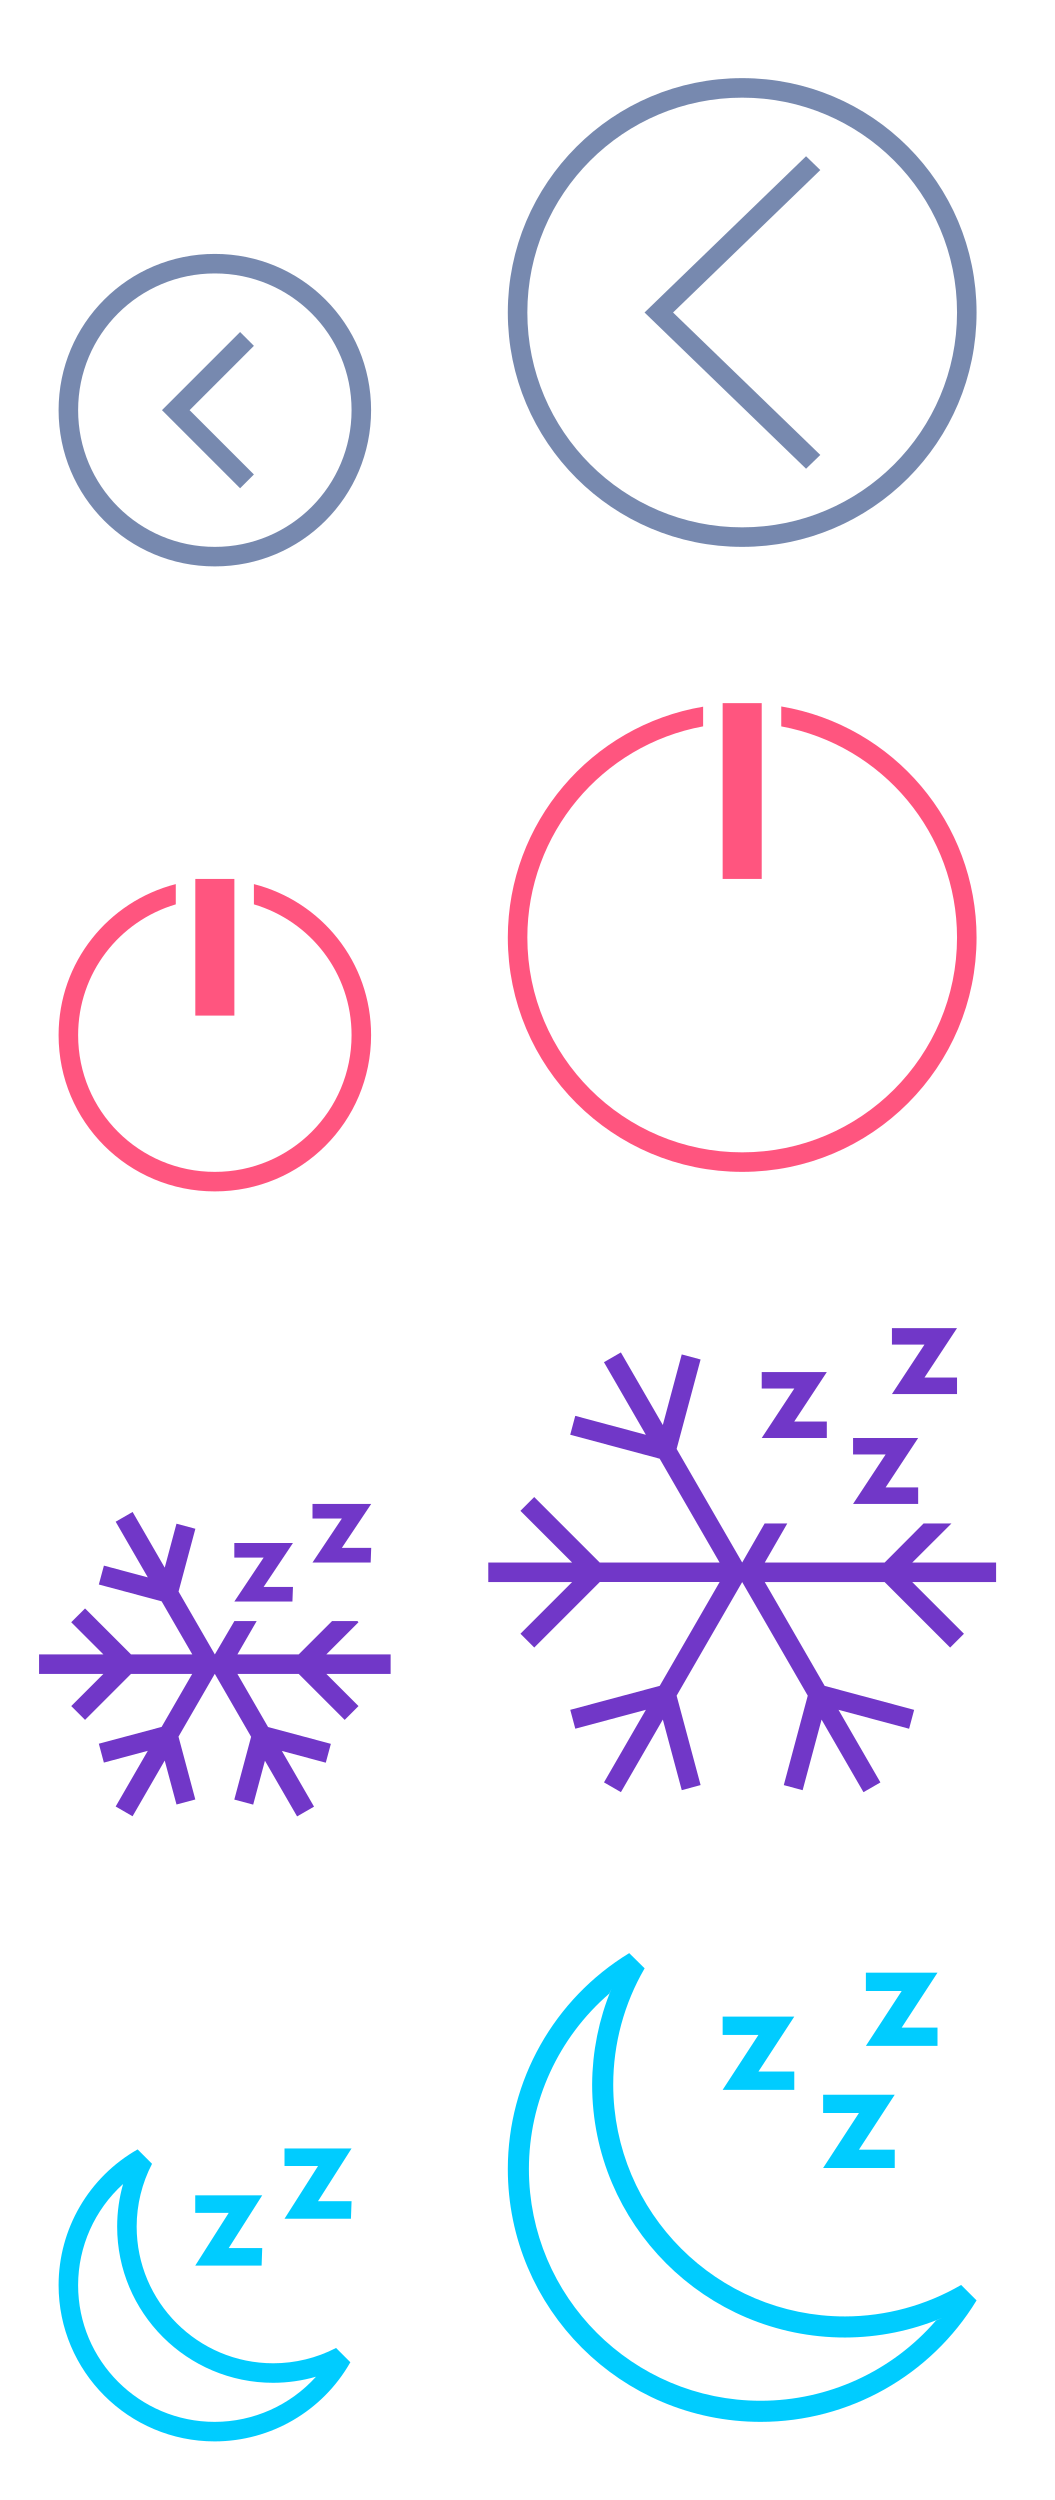
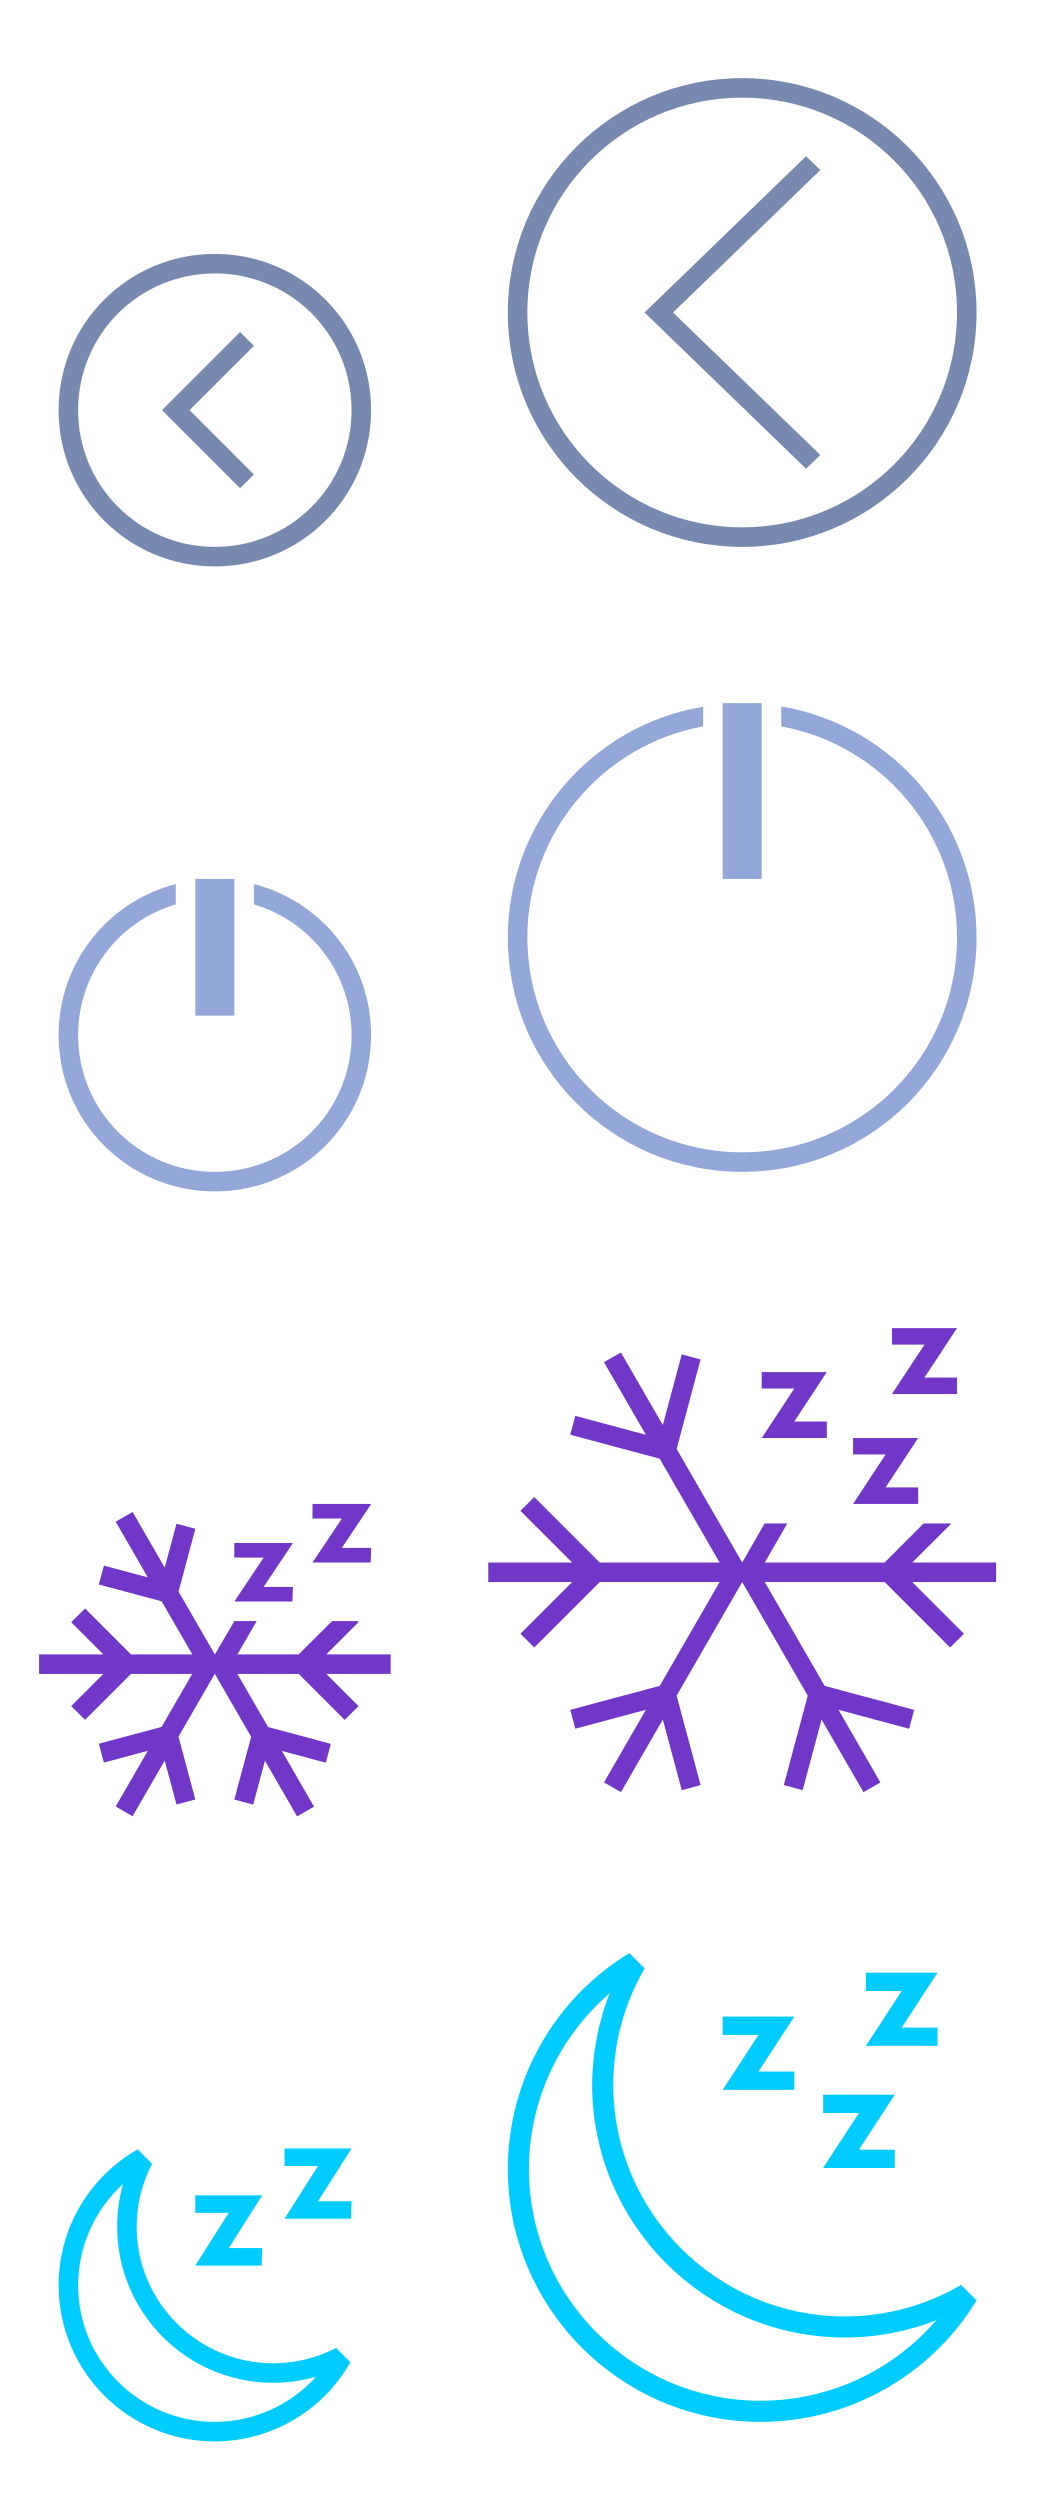
<svg xmlns="http://www.w3.org/2000/svg" version="1.1" id="svg2" viewBox="0 0 54 128">
  <defs id="defs3051">
    <style type="text/css" id="current-color-scheme">
      .ColorScheme-Text {
        color:#31363b;
      }
      .ColorScheme-Background {
        color:#eff0f1;
      }
      .ColorScheme-Highlight {
        color:#3daee9;
      }
      .ColorScheme-ViewText {
        color:#31363b;
      }
      .ColorScheme-ViewBackground {
        color:#fcfcfc;
      }
      .ColorScheme-ViewHover {
        color:#93cee9;
      }
      .ColorScheme-ViewFocus{
        color:#3daee9;
      }
      .ColorScheme-ButtonText {
        color:#31363b;
      }
      .ColorScheme-ButtonBackground {
        color:#eff0f1;
      }
      .ColorScheme-ButtonHover {
        color:#93cee9;
      }
      .ColorScheme-ButtonFocus{
        color:#3daee9;
      }
      </style>
  </defs>
  <g id="22-22-system-log-out">
    <path id="path7" class="ColorScheme-Text" d="m 11,13 c -4.432,0 -8,3.568 -8,8 0,4.432 3.568,8 8,8 4.432,0 8,-3.568 8,-8 0,-4.432 -3.568,-8 -8,-8 z m 0,1 c 3.878,0 7,3.122 7,7 0,3.878 -3.122,7 -7,7 -3.878,0 -7,-3.122 -7,-7 0,-3.878 3.122,-7 7,-7 z M 12.293,17 9,20.293 8.293,21 9,21.707 12.293,25 13,24.293 9.707,21 13,17.707 12.293,17 Z" style="fill:#7789af;fill-opacity:1;stroke:none" />
    <path id="path9" d="M 0,10 0,32 22,32 22,10 0,10 Z" style="opacity:1;fill:none" />
  </g>
  <g id="system-log-out">
    <path id="path12" class="ColorScheme-Text" d="M 38,4 A 12,12 0 0 0 26,16 12,12 0 0 0 38,28 12,12 0 0 0 50,16 12,12 0 0 0 38,4 Z m 0,1 A 11,11 0 0 1 49,16 11,11 0 0 1 38,27 11,11 0 0 1 27,16 11,11 0 0 1 38,5 Z M 41.27,8 33,16 41.27,24 42,23.293 34.461,16 42,8.707 41.27,8 Z" style="fill:#7789af;fill-opacity:1;stroke:none" />
    <path id="path14" d="M 22,0 22,32 54,32 54,0 22,0 Z" style="opacity:1;fill:none" />
  </g>
  <g transform="translate(54,96)" id="22-22-system-lock-screen">
    <path id="path17" class="ColorScheme-Text" d="m 11,13 c -2.216,0 -4,1.784 -4,4 l 0,4 -2,0 0,1 0,7 1,0 10,0 1,0 0,-8 -1,0 -1,0 0,-4 c 0,-2.216 -1.784,-4 -4,-4 z m 0,1 c 1.662,0 3,1.561 3,3.5 L 14,21 8,21 8,17.5 C 8,15.561 9.338,14 11,14 Z m -5,8 10,0 0,6 -10,0 0,-6 z" style="fill:#596e99;fill-opacity:1;stroke:none;opacity:1" />
    <path id="path19" d="M 0,10 0,32 22,32 22,10 0,10 Z" style="opacity:1;fill:none" />
  </g>
  <g transform="translate(54,96)" id="system-lock-screen">
    <path id="path22" class="ColorScheme-Text" d="M 38,4 C 31.373,4 26,9.373 26,16 26,22.627 31.373,28 38,28 44.627,28 50,22.627 50,16 50,9.373 44.627,4 38,4 Z m 0,1 C 44.075,5 49,9.925 49,16 49,22.075 44.075,27 38,27 31.925,27 27,22.075 27,16 27,9.925 31.925,5 38,5 Z m 0,3 c -2.216,0 -4,1.784 -4,4 l 0,4 -2,0 0,1 0,7 1,0 10,0 1,0 0,-8 -1,0 -1,0 0,-4 C 42,9.784 40.216,8 38,8 Z m 0,1 c 1.662,0 3,1.561 3,3.5 l 0,3.5 -6,0 0,-3.5 C 35,10.561 36.338,9 38,9 Z m -5,8 10,0 0,6 -10,0 0,-6 z" style="fill:#5b6e95;fill-opacity:1;stroke:none;opacity:1" />
    <path id="path24" d="M 22,0 22,32 54,32 54,0 22,0 Z" style="opacity:1;fill:none" />
  </g>
  <g transform="translate(54,64)" id="22-22-system-reboot">
    <path id="path27" class="ColorScheme-Text" d="m 11,13 c -1.442,0 -2.803,0.369 -3.969,1.031 l 0.719,0.688 0.062,0.062 2.75,2.781 0.719,-0.719 -2.5,-2.469 C 9.48,14.14 10.22,14 11,14 c 3.878,0 7,3.122 7,7 0,1.163 -0.284,2.256 -0.781,3.219 l 0.75,0.75 C 18.631,23.803 19,22.442 19,21 19,16.568 15.432,13 11,13 Z M 4.031,17.031 C 3.369,18.197 3,19.558 3,21 c 0,4.432 3.568,8 8,8 1.442,0 2.803,-0.369 3.969,-1.031 l -0.688,-0.688 -0.062,-0.062 L 11.438,24.438 10.75,25.156 13.219,27.625 C 12.52,27.86 11.78,28 11,28 7.122,28 4,24.878 4,21 4,19.837 4.284,18.744 4.781,17.781 l -0.75,-0.75 z" style="fill:#008080;fill-opacity:1;stroke:none" />
    <path id="path29" d="M 0,10 0,32 22,32 22,10 0,10 Z" style="opacity:1;fill:none" />
  </g>
  <g transform="translate(54,64)" id="system-reboot">
    <path id="path32" class="ColorScheme-Text" d="M 38,4 A 12,12 0 0 0 31.916,5.672 L 37.293,11.051 38,10.34 33.596,5.936 A 11,11 0 0 1 38,5 11,11 0 0 1 49,16 11,11 0 0 1 47.596,21.352 l 0.732,0.729 A 12,12 0 0 0 50,16 12,12 0 0 0 38,4 Z M 27.672,9.916 A 12,12 0 0 0 26,16 12,12 0 0 0 38,28 12,12 0 0 0 44.084,26.328 L 38.707,20.949 38,21.656 42.406,26.061 A 11,11 0 0 1 38,27 11,11 0 0 1 27,16 11,11 0 0 1 28.404,10.648 L 27.672,9.916 Z" style="fill:#008080;fill-opacity:1;stroke:none" />
    <path id="path34" d="M 22,0 22,32 54,32 54,0 22,0 Z" style="opacity:1;fill:none" />
  </g>
  <g transform="translate(112,32)" id="22-22-system-save-session">
    <path id="path37" class="ColorScheme-Text" d="m 3,13.004 0,0 0,1 0,15 1,0 15,0 0,-1 0,-11 0,-0.699 -0.007,0 0.007,-0.015 -3.293,-3.293 -0.008,0.015 0,-0.015 -0.699,0 -12,0 z M 4,14.005 l 3,0 0,4 0,1 8,0 0,-1 0,-4 0.293,0 2.707,2.707 0,0.293 0,11 -2,0 0,-7 -1,0 -8,0 -1,0 0,7 -2,0 0,-14 z m 4,0 3.9,0 0,4 -3.9,0 0,-4 z M 7,22.005 l 8,0 0,6 -8,0 0,-6 z" style="fill:#5f5fd3;fill-opacity:1;stroke:none" />
    <path id="path39" d="M 0,10 0,32 22,32 22,10 0,10 Z" style="opacity:1;fill:none" />
  </g>
  <g transform="translate(112,32)" id="system-save-session">
    <path id="path42" class="ColorScheme-Text" d="m 26,4 0,24 5,0 14,0 5,0 L 50,10 49,9 45,5 44,4 43,4 32,4 26,4 Z m 1,1 5,0 0,8 11,0 0,-8 0.586,0 L 49,10.414 49,27 l -4,0 0,-8 -14,0 0,8 -4,0 0,-22 z m 6,0 6,0 0,7 -6,0 0,-7 z m -1,15 12,0 0,7 -12,0 0,-7 z" style="fill:#5f5fd3;fill-opacity:1;stroke:none" />
    <path id="path44" d="M 22,0 22,32 54,32 54,0 22,0 Z" style="opacity:1;fill:none" />
  </g>
  <g transform="translate(0,32)" id="22-22-system-shutdown">
-     <path id="path47" class="ColorScheme-Text" d="m 10,13 0,7 2,0 0,-7 -2,0 z M 9,13.266 C 5.544,14.15 3,17.261 3,21 c 0,4.432 3.568,8 8,8 4.432,0 8,-3.568 8,-8 0,-3.739 -2.544,-6.85 -6,-7.734 l 0,1.037 c 2.895,0.857 5,3.517 5,6.697 0,3.878 -3.122,7 -7,7 -3.878,0 -7,-3.122 -7,-7 0,-3.18 2.105,-5.84 5,-6.697 l 0,-1.037 z" style="fill:#ff557f;fill-opacity:1;stroke:none" />
+     <path id="path47" class="ColorScheme-Text" d="m 10,13 0,7 2,0 0,-7 -2,0 z M 9,13.266 C 5.544,14.15 3,17.261 3,21 c 0,4.432 3.568,8 8,8 4.432,0 8,-3.568 8,-8 0,-3.739 -2.544,-6.85 -6,-7.734 l 0,1.037 c 2.895,0.857 5,3.517 5,6.697 0,3.878 -3.122,7 -7,7 -3.878,0 -7,-3.122 -7,-7 0,-3.18 2.105,-5.84 5,-6.697 l 0,-1.037 z" style="fill:#93a8d8;fill-opacity:1;stroke:none" />
    <path id="path49" d="M 0,10 0,32 22,32 22,10 0,10 Z" style="opacity:1;fill:none" />
  </g>
  <g transform="translate(0,32)" id="system-shutdown">
-     <path id="path52" class="ColorScheme-Text" d="M 37,4 37,4.051 37,5.055 37,13 39,13 39,5.051 39,4.047 39,4 38,4 37,4 Z m 3,0.17 0,1.021 A 11,11 0 0 1 49,16 11,11 0 0 1 38,27 11,11 0 0 1 27,16 11,11 0 0 1 36,5.189 L 36,4.182 A 12,12 0 0 0 26,16 12,12 0 0 0 38,28 12,12 0 0 0 50,16 12,12 0 0 0 40,4.17 Z" style="fill:#ff557f;fill-opacity:1;stroke:none" />
+     <path id="path52" class="ColorScheme-Text" d="M 37,4 37,4.051 37,5.055 37,13 39,13 39,5.051 39,4.047 39,4 38,4 37,4 Z m 3,0.17 0,1.021 A 11,11 0 0 1 49,16 11,11 0 0 1 38,27 11,11 0 0 1 27,16 11,11 0 0 1 36,5.189 L 36,4.182 A 12,12 0 0 0 26,16 12,12 0 0 0 38,28 12,12 0 0 0 50,16 12,12 0 0 0 40,4.17 Z" style="fill:#93a8d8;fill-opacity:1;stroke:none" />
    <path id="path54" d="M 22,0 22,32 54,32 54,0 22,0 Z" style="opacity:1;fill:none" />
  </g>
  <g transform="translate(0,64)" id="22-22-system-suspend-hibernate">
    <path id="path49-1" d="M 0,10 V 32 H 22 V 10 Z" style="opacity:1;fill:none" />
    <path id="path918-7" class="ColorScheme-Text" d="m 6.789,13.412 -0.867,0.5 1.646,2.85 -2.248,-0.602 -0.26,0.967 3.215,0.861 1.57,2.717 H 6.707 L 4.354,18.352 3.646,19.059 5.293,20.705 H 2 v 1 h 3.293 l -1.646,1.646 0.707,0.707 2.354,-2.354 h 3.133 l -1.566,2.713 -3.215,0.861 0.258,0.967 2.25,-0.604 -1.646,2.852 0.865,0.5 1.646,-2.852 0.604,2.25 L 10,28.133 9.139,24.916 10.994,21.705 H 11 l 1.857,3.219 -0.861,3.215 0.967,0.258 0.602,-2.248 L 15.211,29 16.078,28.5 14.432,25.648 16.68,26.25 l 0.26,-0.965 -3.215,-0.861 -1.57,-2.719 h 3.139 l 2.354,2.354 0.707,-0.707 -1.646,-1.646 H 20 v -1 H 16.707 L 18.354,19.059 18.303,19 H 17 l -1.707,1.705 H 12.156 L 13.141,19 H 12 l -0.998,1.703 H 11 l -0.004,-0.002 -1.854,-3.213 0.861,-3.215 -0.967,-0.26 -0.602,2.25 z M 17.503,15.25 H 19.006 L 18.978,16 H 16 l 1.503,-2.25 h -1.503 V 13 h 3.006 z m -4.005,2 h 1.502 l -0.028,0.75 H 11.997 L 13.498,15.75 H 11.997 V 15 H 15 Z" style="fill:#7137c8;fill-opacity:1;stroke:none" />
  </g>
  <g transform="translate(0,64)" id="system-suspend-hibernate">
    <path id="path891-3" class="ColorScheme-Text" d="m 31.789,5.244 -0.867,0.5 2.146,3.717 -3.615,-0.969 -0.258,0.967 4.58,1.227 3.068,5.316 h -6.137 l -3.354,-3.354 -0.707,0.707 2.646,2.646 H 25 v 1 h 4.293 l -2.646,2.646 0.707,0.707 3.354,-3.354 h 6.137 l -3.068,5.316 -4.58,1.227 0.258,0.967 3.615,-0.969 -2.146,3.717 0.867,0.5 2.146,-3.717 0.969,3.615 0.965,-0.26 L 34.643,22.819 38,17.002 l 3.357,5.816 -1.227,4.58 0.965,0.26 0.969,-3.615 2.146,3.717 0.867,-0.5 -2.146,-3.717 3.615,0.969 0.258,-0.967 -4.58,-1.227 -3.068,-5.316 h 6.137 l 3.354,3.354 0.707,-0.707 -2.646,-2.646 H 51 v -1 h -4.293 l 2.008,-2.002 h -1.428 l -1.994,2.002 H 39.156 L 40.31,14 h -1.16 l -1.15,2 -3.357,-5.814 1.227,-4.58 -0.965,-0.26 -0.969,3.615 z m 15.544,1.287 h 1.667 V 7.375 H 45.667 L 47.333,4.844 H 45.667 V 4 H 49 Z m -1.99,5.625 h 1.667 V 13 H 43.677 l 1.667,-2.531 H 43.677 V 9.625 h 3.333 z m -4.677,-3.375 h 1.667 V 9.625 H 39 L 40.667,7.094 H 39 V 6.25 h 3.333 z" style="fill:#7137c8;fill-opacity:1;stroke:none" />
    <path id="path64" d="M 22,0 22,32 54,32 54,0 22,0 Z" style="opacity:1;fill:none" />
  </g>
  <g transform="translate(0,96)" id="22-22-system-suspend">
    <path id="path69" d="M 0,10 V 32 H 21 V 10 Z" style="opacity:1;fill:none" />
    <path id="path893-3" class="ColorScheme-Text" d="M 7.046,14.049 A 7.995,8 0 0 0 3,21 a 7.995,8 0 0 0 7.995,8 7.995,8 0 0 0 6.937,-4.043 7.995,8 0 0 0 0.01,-0.006 L 17.204,24.213 a 6.996,7 0 0 1 -0.004,0.006 A 6.996,7 0 0 1 13.993,25 6.996,7 0 0 1 6.997,18 6.996,7 0 0 1 7.784,14.787 Z M 6.303,15.82 A 7.995,8 0 0 0 5.998,18 7.995,8 0 0 0 13.993,26 7.995,8 0 0 0 16.179,25.688 6.996,7 0 0 1 10.995,28 6.996,7 0 0 1 3.999,21 6.996,7 0 0 1 6.303,15.82 Z m 5.408,3.28 h 1.715 l -0.032,0.9 H 9.996 L 11.71,17.3 H 9.996 V 16.4 H 13.425 Z M 16.283,16.7 H 18 l -0.032,0.9 h -3.401 l 1.717,-2.7 h -1.717 v -0.9 h 3.433 z" style="fill:#00ccff;fill-opacity:1;stroke:none" />
  </g>
  <g transform="translate(0,96)" id="system-suspend">
    <path id="path902-3" class="ColorScheme-Text" d="M 32.216,4 C 28.362,6.347 26.007,10.532 26,15.046 26,22.2 31.798,28 38.951,28 c 4.515,-0.004 8.702,-2.362 11.049,-6.22 l -0.79,-0.791 c -1.804,1.051 -3.854,1.607 -5.942,1.613 -6.556,0 -11.871,-5.316 -11.871,-11.875 0.003,-2.09 0.558,-4.141 1.608,-5.948 z M 31.31,5.817 c -0.647,1.557 -0.984,3.225 -0.993,4.91 0,7.154 5.798,12.954 12.951,12.954 1.708,-0.004 3.398,-0.347 4.972,-1.008 l -0.318,0.139 c -2.253,2.606 -5.527,4.105 -8.971,4.107 -6.556,0 -11.871,-5.316 -11.871,-11.875 0.005,-3.447 1.507,-6.722 4.117,-8.973 z m 14.857,1.995 h 1.833 V 8.75 H 44.333 L 46.167,5.938 H 44.333 V 5 h 3.667 z m -2.189,6.25 H 45.811 V 15 h -3.667 l 1.833,-2.813 h -1.833 v -0.938 h 3.667 z m -5.145,-4 H 40.667 V 11 H 37 L 38.833,8.187 H 37 V 7.25 h 3.667 z" style="fill:#00ccff;fill-opacity:1;stroke:none" />
    <path id="path74" d="M 22,0 22,32 54,32 54,0 22,0 Z" style="opacity:1;fill:none" />
  </g>
  <g transform="translate(54,0)" id="22-22-system-switch-user">
    <path id="path890" class="ColorScheme-Text" d="m 11.398,12.388 c -1.989,0 -3.221,1.264 -3.398,2.799 v 1.018 L 5.849,14.685 5,15.348 7.547,17.337 8.396,18 9.245,17.337 11.792,15.348 10.943,14.685 9,16.205 v -1.018 c 0,-1.036 1.065,-1.799 2.398,-1.799 1.333,3.63e-4 2.621,0.764 2.602,1.799 V 16 h 1 v -0.813 c 0,-1.546 -1.613,-2.799 -3.602,-2.799 z M 14,17 c -1.105,0 -2,0.895 -2,2 0,1.105 0.895,2 2,2 1.105,0 2,-0.895 2,-2 0,-1.105 -0.895,-2 -2,-2 z M 8,19 A 2,2 0 0 0 6,21 2,2 0 0 0 8,23 2,2 0 0 0 10,21 2,2 0 0 0 8,19 Z m 6.016,3 c -1.519,0 -2.764,1.163 -2.979,2.672 C 11.62,25.334 12,26 12,27 v 0 h 2.016 1.812 0.602 c 0.393,-0.541 0.607,-1.199 0.607,-1.875 C 17.037,23.399 15.685,22 14.016,22 Z m -0.049,1 c 1.103,0 1.996,0.839 1.996,1.875 -4.5e-4,0.406 -0.141,0.801 -0.4,1.125 H 15.164 13.967 12.768 12.742 C 12.657,25.461 12.385,24.98 12,24.602 12.142,23.696 12.964,23 13.967,23 Z M 8,24 A 3,3.125 0 0 0 5,27.125 3,3.125 0 0 0 5.605,29 H 6.199 8 9.801 10.398 A 3,3.125 0 0 0 11,27.125 3,3.125 0 0 0 8,24 Z m 0,1 A 2,2.25 0 0 1 10,27.25 2,2.25 0 0 1 9.883,28 H 6.117 A 2,2.25 0 0 1 6,27.25 2,2.25 0 0 1 8,25 Z" style="fill:#7789af;fill-opacity:1;stroke:none" />
    <path id="path79" d="M 0,10 0,32 22,32 22,10 0,10 Z" style="opacity:1;fill:none" />
  </g>
  <g transform="translate(54,0)" id="system-switch-user">
    <path id="path84" d="M 22,0 22,32 54,32 54,0 22,0 Z" style="opacity:1;fill:none" />
    <path id="path1011" transform="translate(-54)" class="ColorScheme-Text" d="m 94,8 c -1.286,0 -2.417,0.618 -3.148,1.561 0.329,0.112 0.646,0.251 0.945,0.418 C 92.345,9.381 93.125,9 94,9 c 1.657,0 3,1.343 3,3 0,1.399 -0.961,2.564 -2.256,2.896 6.21e-4,0.035 0.006,0.069 0.006,0.104 0,0.318 -0.032,0.628 -0.082,0.932 C 96.558,15.612 98,13.98 98,12 98,9.791 96.209,8 94,8 Z m -5,12 c -3.881,0 -7,2.69 -7,6.436 0.003,0.527 0.069,1.052 0.198,1.564 h 1.112 11.662 0.884 C 95.986,27.487 95.997,26.963 96,26.436 96,22.69 92.881,20 89,20 Z m 0.027,0.992 c 3.814,0 5.973,2.274 5.973,5.444 -0.001,0.174 -0.011,0.348 -0.029,0.521 H 83.029 C 83.011,26.784 83.002,26.61 83,26.436 83,23.266 85.18,20.992 88.973,20.992 Z m 6.224,-3.992 c -0.257,0 -0.509,0.016 -0.758,0.043 -0.126,0.384 -0.291,0.751 -0.493,1.098 0.41,-0.091 0.83,-0.138 1.251,-0.141 3.154,1e-6 5.711,2.462 5.711,5.5 -9e-4,0.167 -0.009,0.334 -0.026,0.5 h -4.53 c 0.109,0.321 0.203,0.649 0.27,0.986 L 101.809,25 c 0.124,-0.491 0.188,-0.995 0.191,-1.5 0,-3.59 -3.022,-6.5 -6.749,-6.5 z M 89,11 c -2.209,0 -4,1.791 -4,4 0,2.209 1.791,4 4,4 2.209,1e-6 4,-1.791 4,-4 0,-2.209 -1.791,-4 -4,-4 z m 0,1 c 1.657,0 3,1.343 3,3 0,1.657 -1.343,3 -3,3 -1.657,1e-6 -3,-1.343 -3,-3 0,-1.657 1.343,-3 3,-3 z m 3.027,-8.2 c -2.035,0 -3.684,1.645 -3.684,3.675 V 8.091 L 86.736,6.388 86.123,7.131 88.356,9.358 89,10 89.582,9.257 91.646,7.03 91.002,6.388 89.295,8.091 V 7.475 c 0,-1.45 1.279,-2.625 2.732,-2.625 1.453,0 1.973,0.519 1.973,1.969 h 1 C 95,4.719 93.883,3.839 92.027,3.8 Z" style="fill:#7789af;fill-opacity:1;stroke:none" />
  </g>
  <g transform="translate(54,32)" id="22-22-system-users">
    <path id="path87" class="ColorScheme-Text" d="m 14,13 c -1.662,0 -3,1.338 -3,3 0,1.662 1.338,3 3,3 1.662,0 3,-1.338 3,-3 0,-1.662 -1.338,-3 -3,-3 z m -6,3 c -1.662,0 -3,1.338 -3,3 0,1.662 1.338,3 3,3 1.662,0 3,-1.338 3,-3 0,-1.662 -1.338,-3 -3,-3 z m 6,4 c -0.646,0 -1.256,0.134 -1.818,0.361 l 0.455,0.914 c 0.428,-0.161 0.878,-0.275 1.363,-0.275 2.216,0 4,1.784 4,4 l -3.5,0 0.5,1 4,0 0,-1 c 0,-2.77 -2.23,-5 -5,-5 z m -6,3 c -2.77,0 -5,2.23 -5,5 l 0,1 10,0 0,-1 c 0,-2.77 -2.23,-5 -5,-5 z m 0,1 c 2.216,0 4,1.784 4,4 l -8,0 c 0,-2.216 1.784,-4 4,-4 z" style="fill:#2a7fff;fill-opacity:1;stroke:none" />
    <path id="path89" d="M 0,10 0,32 22,32 22,10 0,10 Z" style="opacity:1;fill:none" />
  </g>
  <g transform="translate(54,32)" id="system-users">
    <path id="path92" class="ColorScheme-Text" d="M 42.5,4 A 4.5,4.5 0 0 0 38,8.5 4.5,4.5 0 0 0 42.5,13 4.5,4.5 0 0 0 47,8.5 4.5,4.5 0 0 0 42.5,4 Z m 0,1 A 3.5,3.5 0 0 1 46,8.5 3.5,3.5 0 0 1 42.5,12 3.5,3.5 0 0 1 39,8.5 3.5,3.5 0 0 1 42.5,5 Z m -9,4 C 31.015,9 29,11.015 29,13.5 29,15.985 31.015,18 33.5,18 35.985,18 38,15.985 38,13.5 38,11.015 35.985,9 33.5,9 Z m 0,1 A 3.5,3.5 0 0 1 37,13.5 3.5,3.5 0 0 1 33.5,17 3.5,3.5 0 0 1 30,13.5 3.5,3.5 0 0 1 33.5,10 Z m 9,4 c -0.883,0.003 -1.758,0.172 -2.586,0.5 -0.066,0.424 -0.174,0.84 -0.322,1.242 C 40.495,15.255 41.49,15.001 42.5,15 c 3.59,0 6.5,3.134 6.5,7 l -8.342,0 c 0.17,0.323 0.325,0.657 0.465,1 L 50,23 50,22 c 0,-4.418 -3.358,-8 -7.5,-8 z m -9,5 C 29.358,19 26,22.582 26,27 l 0,1 15,0 0,-1 c 0,-4.418 -3.358,-8 -7.5,-8 z m 0,1 c 3.59,0 6.5,3.134 6.5,7 l -13,0 c 0,-3.866 2.91,-7 6.5,-7 z" style="fill:#2a7fff;fill-opacity:1;stroke:none" />
    <path id="path94" d="M 22,0 22,32 54,32 54,0 22,0 Z" style="opacity:1;fill:none" />
  </g>
  <g transform="translate(0,-32)" id="22-22-system-search">
    <path id="path61" class="ColorScheme-Text" d="m 9,13 c -3.324,0 -6,2.676 -6,6 0,3.324 2.676,6 6,6 C 10.481,25 11.831,24.465 12.875,23.582 L 18.293,29 19,28.293 13.582,22.875 C 14.465,21.831 15,20.481 15,19 15,15.676 12.324,13 9,13 Z m 0,1 C 11.77,14 14,16.23 14,19 c 0,2.77 -2.23,5 -5,5 -2.77,0 -5,-2.23 -5,-5 0,-2.77 2.23,-5 5,-5 z" style="fill:#7789af;fill-opacity:1;stroke:none" />
    <path id="path63" d="M 0,10 0,32 22,32 22,10 0,10 Z" style="opacity:1;fill:none" />
  </g>
  <g transform="translate(0,-32)" id="system-search">
    <path id="path66" class="ColorScheme-Text" d="m 35,4 a 9,9 0 0 0 -9,9 9,9 0 0 0 9,9 9,9 0 0 0 5.994,-2.299 L 49.293,28 50,27.293 41.699,18.992 A 9,9 0 0 0 44,13 9,9 0 0 0 35,4 Z m 0,1 a 8,8 0 0 1 8,8 8,8 0 0 1 -8,8 8,8 0 0 1 -8,-8 8,8 0 0 1 8,-8 z" style="fill:#7789af;fill-opacity:1;stroke:none" />
    <path id="path68" d="M 22,0 22,32 54,32 54,0 22,0 Z" style="opacity:1;fill:none" />
  </g>
  <g transform="translate(108)" id="system-user-list">
    <path id="path110" class="ColorScheme-Text" d="m 45,9 c -0.589,0 -1.133,0.175 -1.594,0.469 0.043,0.464 0.007,0.923 -0.008,1.336 C 43.775,10.299 44.369,10.001 45,10 c 1.105,0 2,0.895 2,2 0,1.105 -0.895,2 -2,2 -1.041,-5.56e-4 -1.907,-0.799 -1.992,-1.836 -0.184,0.419 -0.465,0.77 -0.696,1.1 -10e-4,0.001 -0.003,0.003 -0.004,0.004 C 42.784,14.287 43.797,15 45,15 c 1.661,0 2.998,-1.338 2.998,-3 0,-1.662 -1.337,-3 -2.998,-3 z m -7,9 C 42.432,18 46,21.568 46,26 H 30 c 0,-4.432 3.568,-8 8,-8 z m 10e-6,-1 C 33.014,17 29,20.717 29,25.333 V 27 H 47 V 25.333 C 47,20.717 42.986,17 38,17 Z m 6.977,-1 c -1.262,4.88e-4 -2.396,0.479 -3.275,1.24 0.38,0.156 0.766,0.336 1.142,0.508 0.005,0.003 0.009,0.005 0.014,0.008 C 43.473,17.306 44.19,17 44.975,17 c 2.227,5e-5 4.023,2.338 4.023,4 h -2.729 c 0.196,0.339 0.302,0.648 0.449,1 H 50 v -1 c 0,-2.769 -2.24,-4.999 -5.021,-5 z M 38,6 c 2.209,0 4,1.791 4,4 0,2.209 -1.791,4 -4,4 -2.209,0 -4,-1.791 -4,-4 0,-2.209 1.791,-4 4,-4 z m 0,-1 c -2.761,0 -5,2.239 -5,5 0,2.761 2.239,5 5,5 2.351,0 4.323,-1.622 4.857,-3.808 C 42.95,10.81 43,10.411 43,10 43,7.239 40.761,5 38,5 Z M 31.023,16 c 1.262,4.88e-4 2.396,0.479 3.275,1.24 -0.404,0.163 -0.805,0.355 -1.156,0.516 C 32.527,17.306 31.81,17 31.025,17 c -2.227,5e-5 -4.023,2.338 -4.023,4 h 2.729 c -0.187,0.333 -0.318,0.69 -0.449,1 H 26 v -1 c 0,-2.769 2.24,-4.999 5.021,-5 z M 30.998,9 c 0.589,0 1.133,0.175 1.594,0.469 -0.048,0.46 -0.009,0.928 0.008,1.336 C 32.223,10.299 31.629,10.001 30.998,10 c -1.105,0 -2,0.895 -2,2 0,1.105 0.895,2 2,2 1.041,-5.56e-4 1.907,-0.799 1.992,-1.836 0.188,0.403 0.472,0.77 0.696,1.1 10e-4,0.001 0.003,0.003 0.004,0.004 C 33.214,14.287 32.201,15 30.998,15 29.337,15 28,13.662 28,12 28,10.338 29.337,9 30.998,9 Z" style="fill:#00aad4;fill-opacity:1;stroke:none" />
    <path id="path84-3" d="M 22,0 V 32 H 54 V 0 Z" style="opacity:1;fill:none" />
  </g>
  <g transform="translate(112,64)" id="system-user-prompt">
    <path id="path44-5" d="M 22,0 V 32 H 54 V 0 Z" style="opacity:1;fill:none" />
    <path id="path889" class="ColorScheme-Text" d="m 37,10.75 v 1.5 h 5 v -1.5 z m -4,0 v 1.5 h 3 v -1.5 z m -6,0 v 1.5 h 5 v -1.5 z M 26,9 h 24 v 5 H 26 Z M 25,8 v 7 H 51 V 8 Z m 1,10 h 24 v 5 H 26 Z m -1,-1 v 7 h 26 v -7 z m 3.5,2 C 27.672,19 27,19.672 27,20.5 27,21.328 27.672,22 28.5,22 29.328,22 30,21.328 30,20.5 30,19.672 29.328,19 28.5,19 Z m 4,0 C 31.672,19 31,19.672 31,20.5 31,21.328 31.672,22 32.5,22 33.328,22 34,21.328 34,20.5 34,19.672 33.328,19 32.5,19 Z m 4,0 C 35.672,19 35,19.672 35,20.5 35,21.328 35.672,22 36.5,22 37.328,22 38,21.328 38,20.5 38,19.672 37.328,19 36.5,19 Z m 4,0 C 39.672,19 39,19.672 39,20.5 39,21.328 39.672,22 40.5,22 41.328,22 42,21.328 42,20.5 42,19.672 41.328,19 40.5,19 Z" style="fill:#1a1a1a;fill-opacity:1;stroke:none" />
  </g>
  <g transform="matrix(0.6875,0,0,0.6875,96.875,74)" id="22-22-system-user-prompt" style="stroke-width:1.455">
    <path id="path909-5" class="ColorScheme-Text" d="m 35.818,21.091 a 0.727,0.727 0 0 1 -0.727,0.727 0.727,0.727 0 0 1 -0.727,-0.727 0.727,0.727 0 0 1 0.727,-0.727 0.727,0.727 0 0 1 0.727,0.727 z m -2.182,0 a 0.727,0.727 0 0 1 -0.727,0.727 0.727,0.727 0 0 1 -0.727,-0.727 0.727,0.727 0 0 1 0.727,-0.727 0.727,0.727 0 0 1 0.727,0.727 z m -2.182,0 a 0.727,0.727 0 0 1 -0.727,0.727 0.727,0.727 0 0 1 -0.727,-0.727 0.727,0.727 0 0 1 0.727,-0.727 0.727,0.727 0 0 1 0.727,0.727 z m -2.182,0 a 0.727,0.727 0 0 1 -0.727,0.727 0.727,0.727 0 0 1 -0.727,-0.727 0.727,0.727 0 0 1 0.727,-0.727 0.727,0.727 0 0 1 0.727,0.727 z m 5.818,-10.909 H 38 v 1.455 h -2.909 z m -2.909,0 h 1.455 v 1.455 h -1.455 z m -4.364,0 h 2.909 v 1.455 h -2.909 z m -2.909,7.273 v 7.273 h 26.182 v -7.273 z m 1.455,1.455 h 23.273 v 4.364 H 26.364 Z M 24.909,7.273 V 14.545 H 51.091 V 7.273 Z M 26.364,8.727 h 23.273 v 4.364 H 26.364 Z" style="fill:#1a1a1a;fill-opacity:1;stroke:none" />
    <path id="path44-5-7" d="M 22,0 V 32 H 54 V 0 Z" style="opacity:1;fill:none" />
  </g>
  <g transform="matrix(0.6875,0,0,0.6875,92.875,10)" id="22-22-system-user-list" style="stroke-width:1.455">
    <path id="path340-1-2" class="ColorScheme-Text" d="m 44.552,10.182 c -0.375,0 -0.72,0.104 -1.028,0.27 1.89e-4,0.002 -0.095,0.058 -0.095,0.06 0.115,1.453 -0.249,2.377 -0.665,3.099 0.396,0.564 1.048,0.935 1.788,0.935 1.026,0 1.886,-0.708 2.119,-1.662 0.041,-0.167 0.063,-0.341 0.063,-0.52 -1.4e-5,-1.205 -0.977,-2.182 -2.182,-2.182 z m -13.098,0 c 0.375,0 0.72,0.104 1.028,0.27 -1.89e-4,0.002 0.095,0.058 0.095,0.06 -0.115,1.453 0.249,2.377 0.665,3.099 -0.396,0.564 -1.048,0.935 -1.788,0.935 -1.026,0 -1.886,-0.708 -2.119,-1.662 -0.041,-0.167 -0.063,-0.341 -0.063,-0.52 1.4e-5,-1.205 0.977,-2.182 2.182,-2.182 z m -4.4e-5,5.818 c 1.226,0 2.302,0.566 2.96,1.477 -0.369,0.196 -0.745,0.436 -1.071,0.631 -0.358,-0.423 -1.025,-0.653 -1.889,-0.653 -1.309,0 -2.182,0.961 -2.182,2.909 h 1.818 l -0.727,1.455 h -2.545 l 1e-6,-2.21 c 10e-7,-2.093 1.622,-3.608 3.636,-3.608 z m 13.091,1.4e-5 c -1.226,0 -2.302,0.566 -2.96,1.477 0.369,0.196 0.745,0.436 1.071,0.631 0.358,-0.423 1.025,-0.653 1.889,-0.653 1.309,0 2.182,0.994 2.182,2.909 h -1.818 l 0.727,1.455 h 2.545 l 2e-6,-2.21 c 2e-6,-2.093 -1.622,-3.608 -3.636,-3.608 z M 38,18.909 c 2.909,0 5.818,1.455 5.818,5.818 H 32.182 c 0,-4.364 2.909,-5.818 5.818,-5.818 z m 0,-1.455 c -4.23,0 -7.261,2.974 -7.27,7.273 l -0.003,1.455 h 14.545 l -0.003,-1.455 C 45.261,20.406 42.23,17.455 38,17.455 Z m 7.5e-5,-11.636 c -2.812,0 -5.091,2.279 -5.091,5.091 0,2.812 2.279,5.091 5.091,5.091 2.394,0 4.401,-1.652 4.945,-3.878 0.095,-0.389 0.145,-0.795 0.145,-1.213 0,-2.812 -2.279,-5.091 -5.091,-5.091 z" style="fill:#00aad4;fill-opacity:1;stroke:none" />
    <path id="path84-3-7" d="M 22,0 V 32 H 54 V 0 Z" style="opacity:1;fill:none" />
  </g>
</svg>
